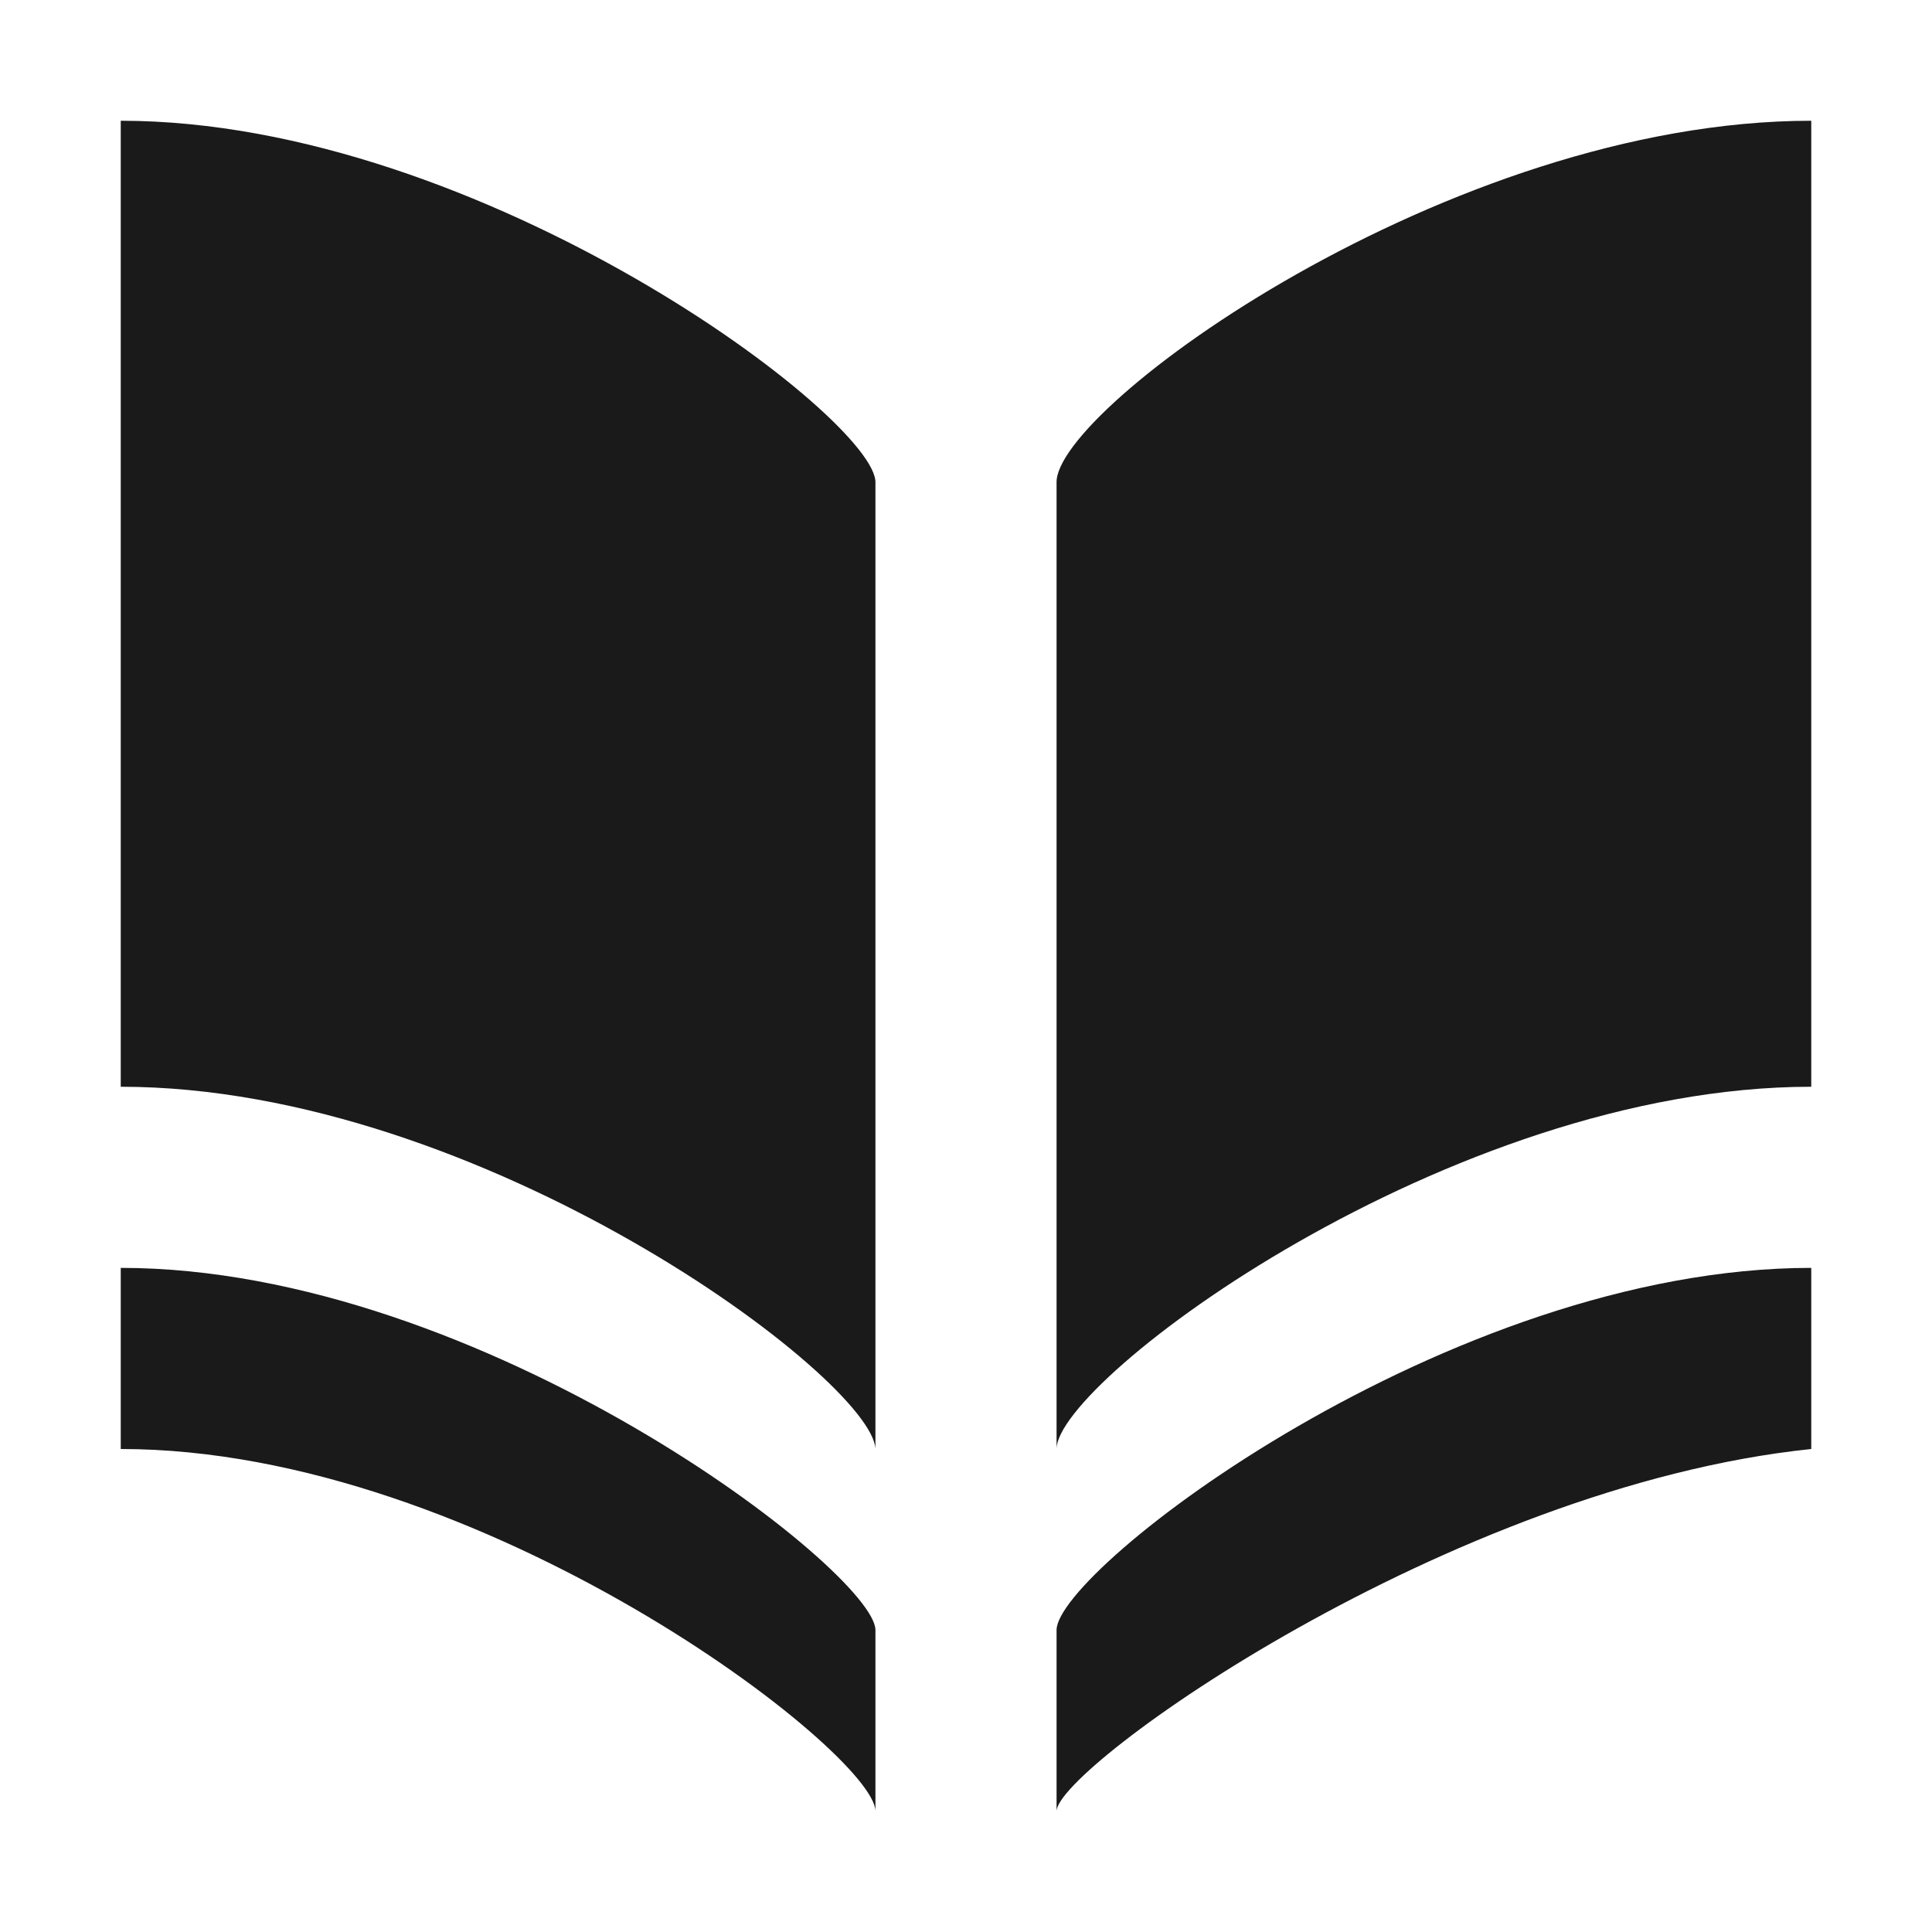
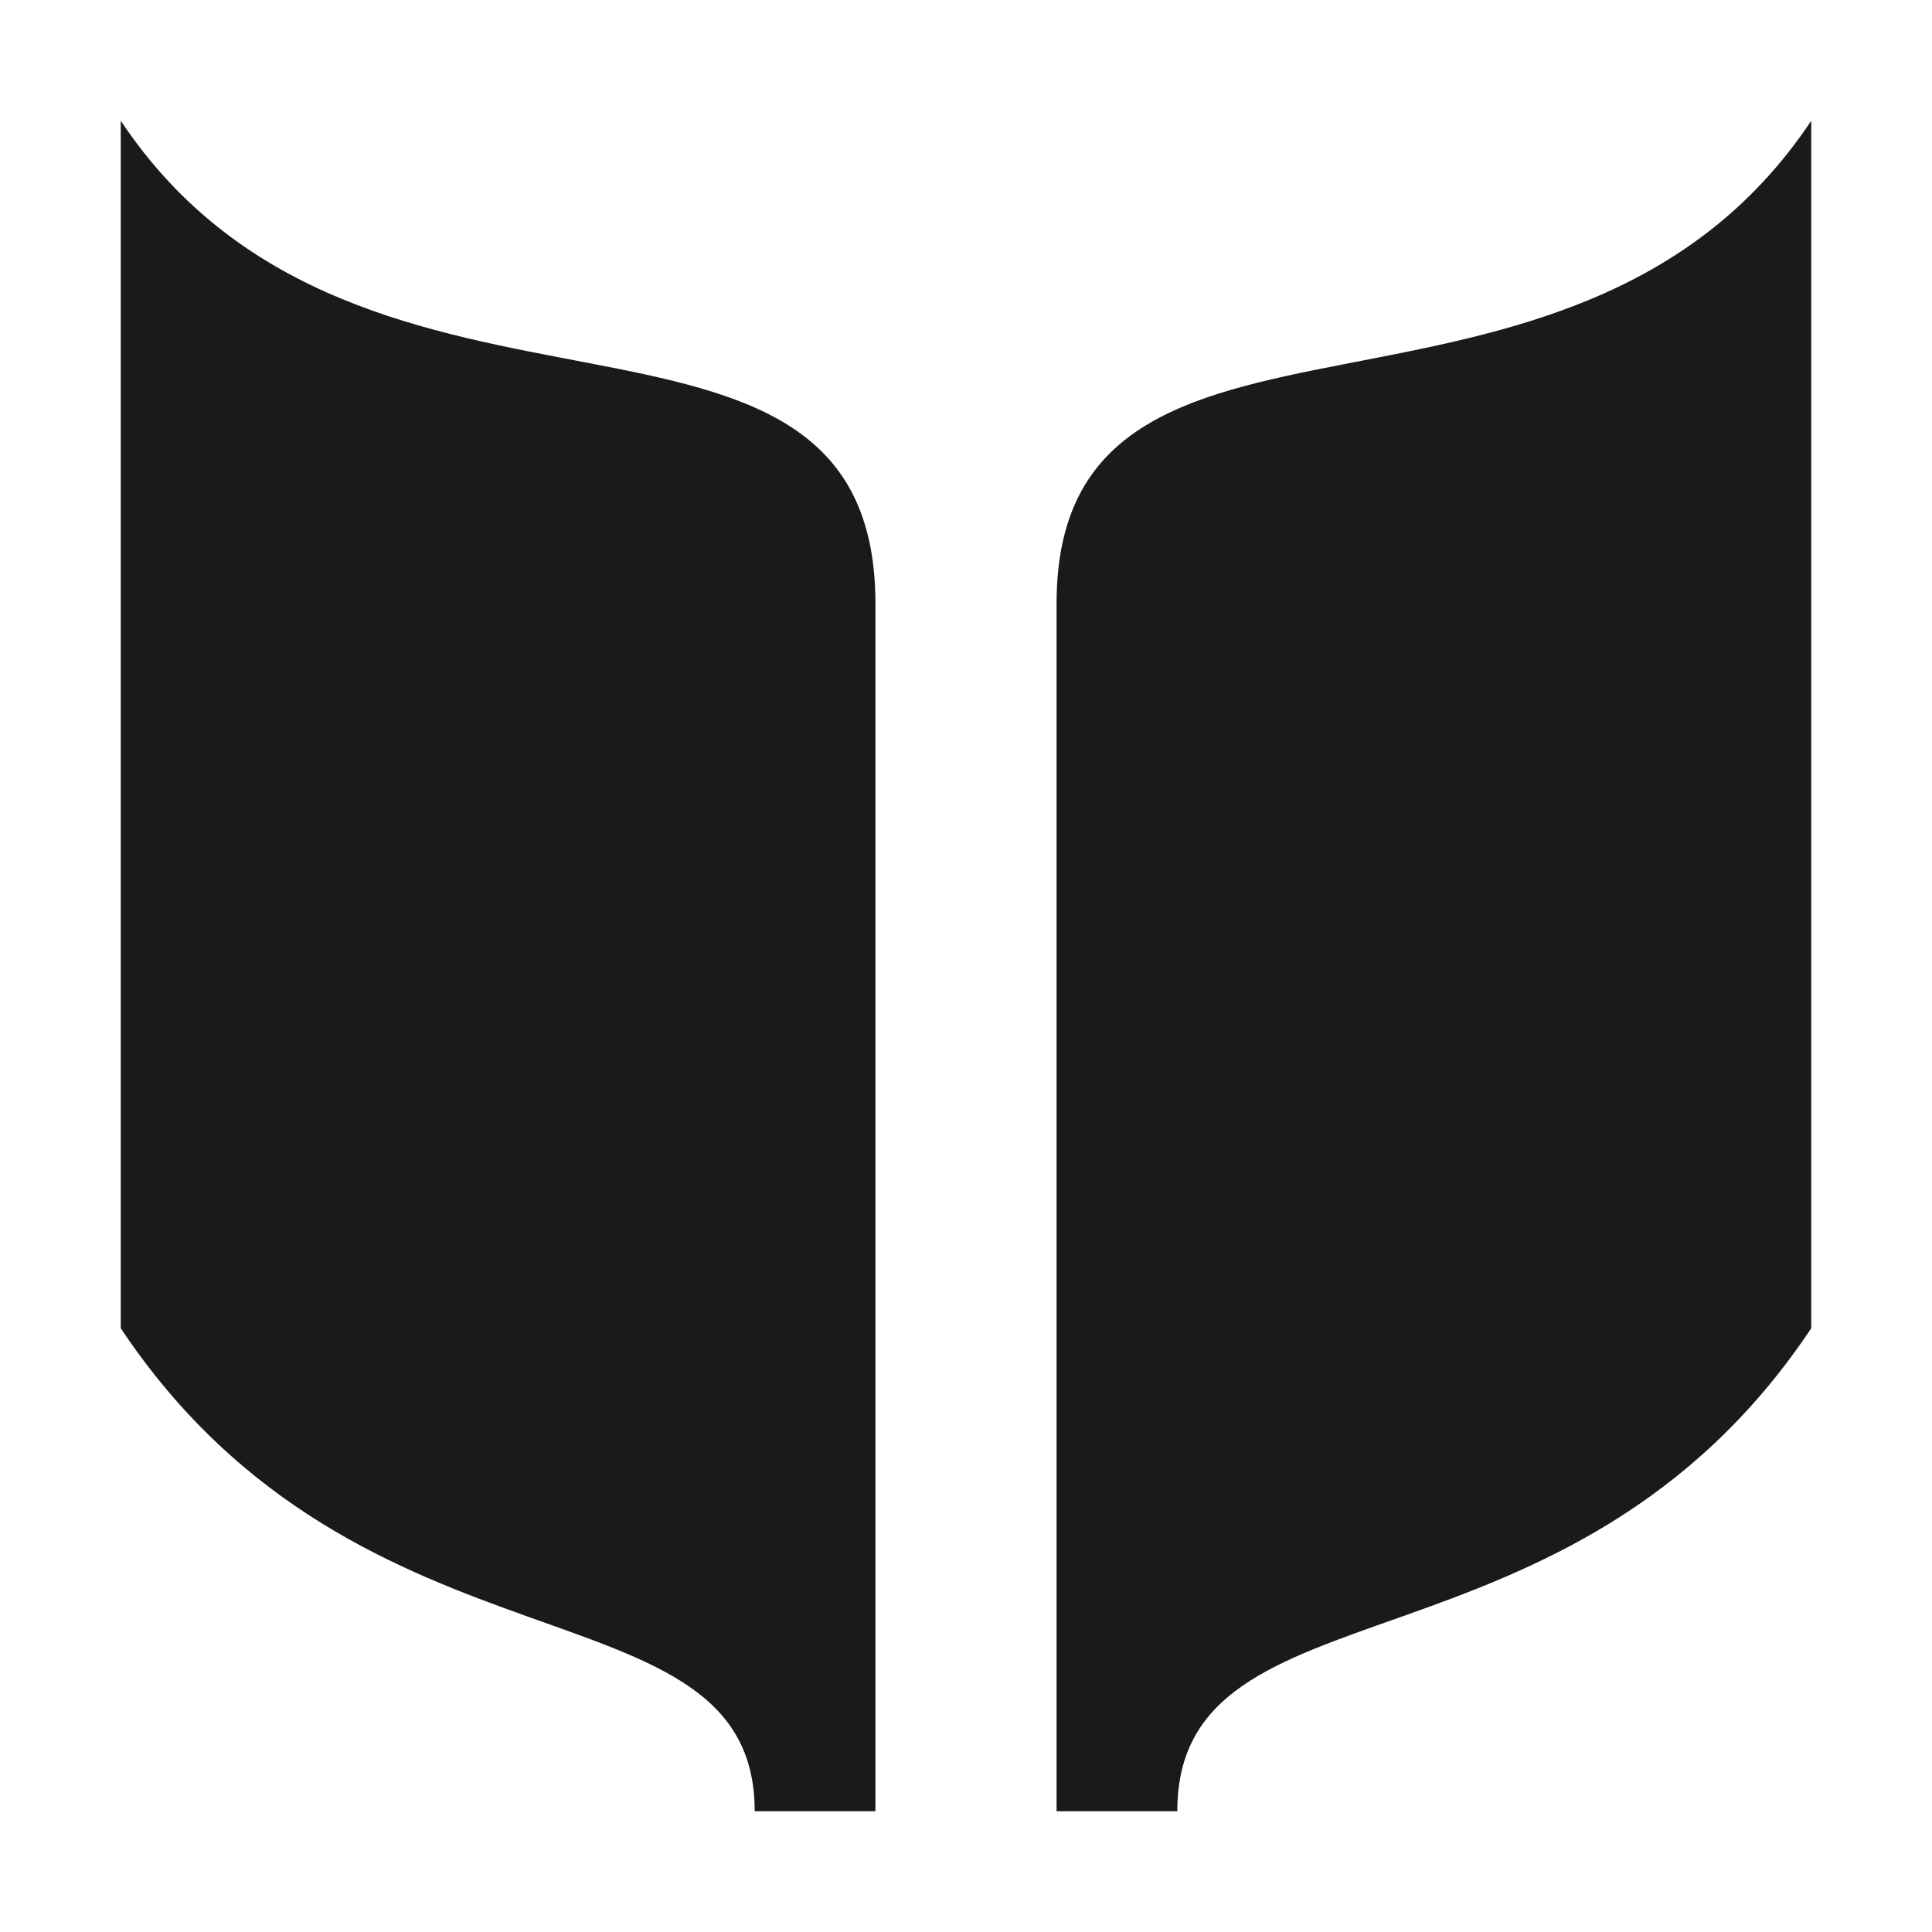
<svg xmlns="http://www.w3.org/2000/svg" version="1.1" width="100%" height="100%" viewBox="0 0 16 16" id="svg2">
  <defs id="defs6" />
  <rect width="16" height="16" x="0" y="0" id="canvas" style="fill:none;stroke:none;visibility:hidden" />
-   <path d="m 1,1 0,8 c 3,0 6.226,2.425 6.25,3 l 0,-8 C 7.274,3.479 4,1 1,1 z M 15,1 C 12,1 8.726,3.384 8.75,4 l 0,8 C 8.75,11.431 12,9 15,9 z M 1,10.5 1,12 c 3,0 6.25,2.521 6.25,3 l 0,-1.5 C 7.25,13.021 4,10.5 1,10.5 z m 14,0 c -3,0 -6.25,2.497 -6.25,3 l 0,1.5 C 8.75,14.64 12,12.312 15,12 z" id="library" style="fill:#1a1a1a;fill-opacity:1;stroke:none" />
+   <path d="m 1,1 0,10 c 2,3 5.25,2.039 5.25,4 L 7.25,15 7.25,5 C 7.25,2.017 3,4 1,1 z M 15,1 C 13,4 8.75,2.045 8.75,5 l 0,10 1,0 C 9.75,13.02 13,14 15,11 z" id="library" style="fill:#1a1a1a;fill-opacity:1;stroke:none" />
</svg>
